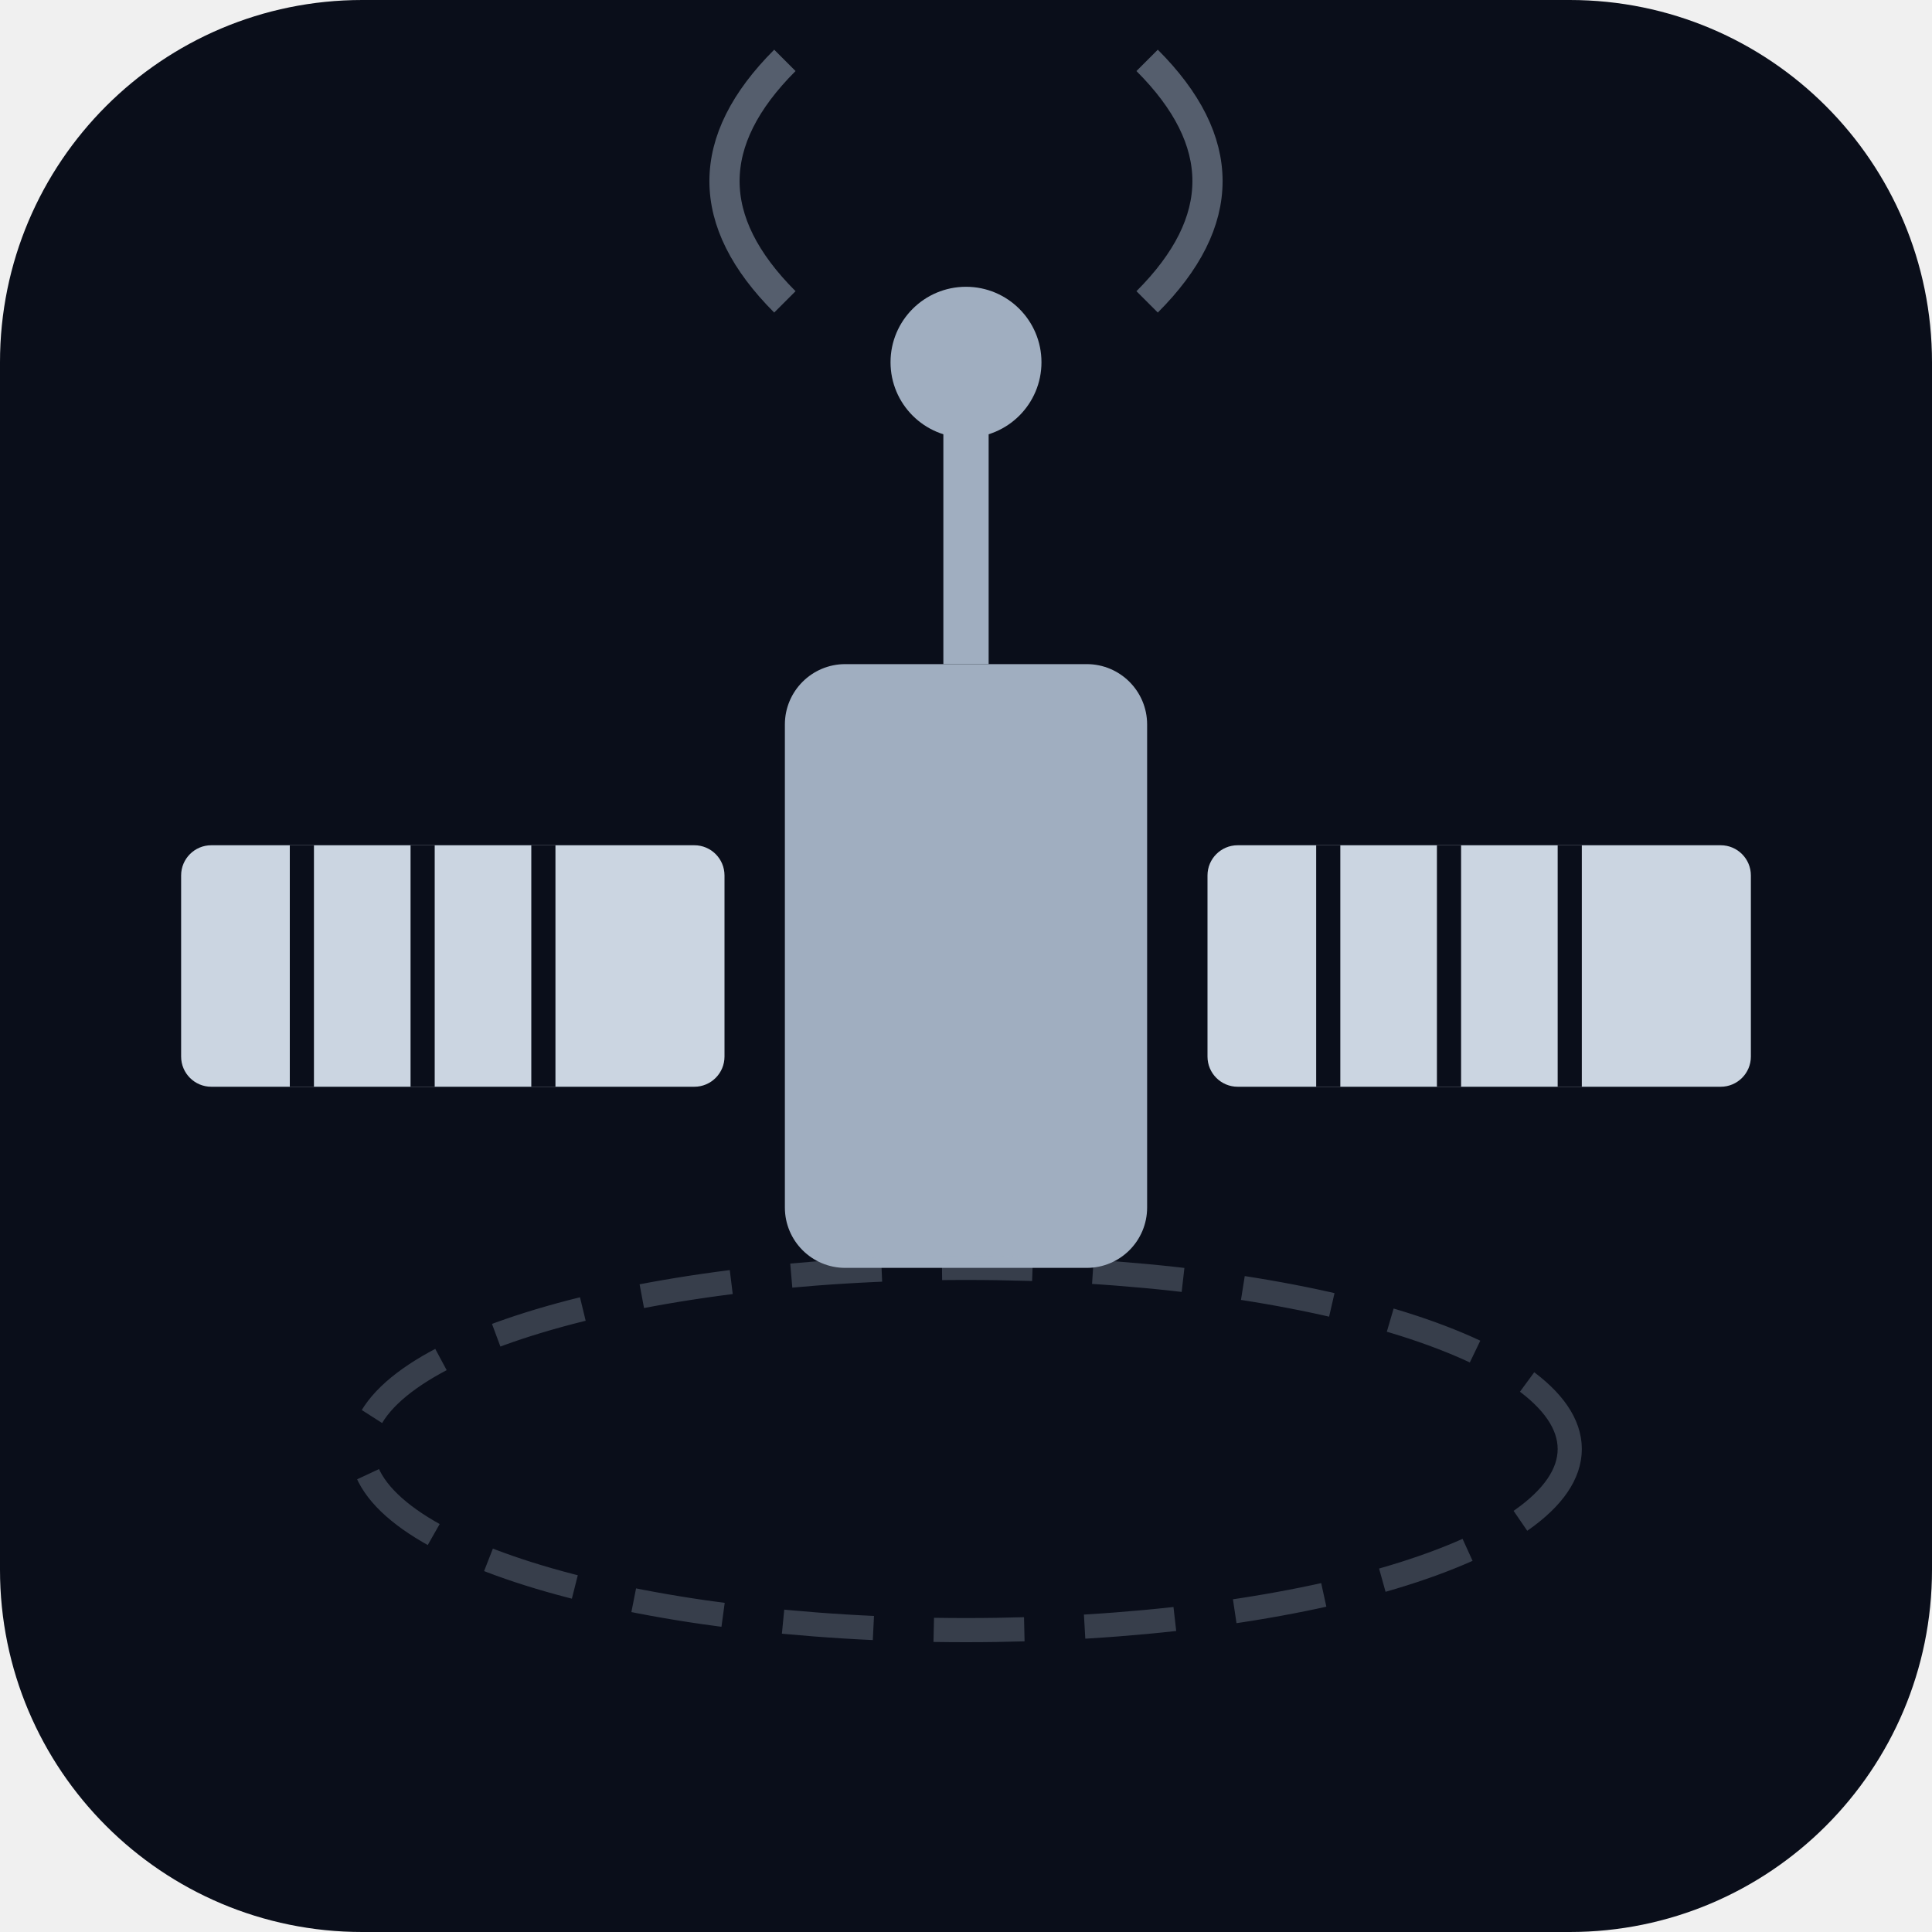
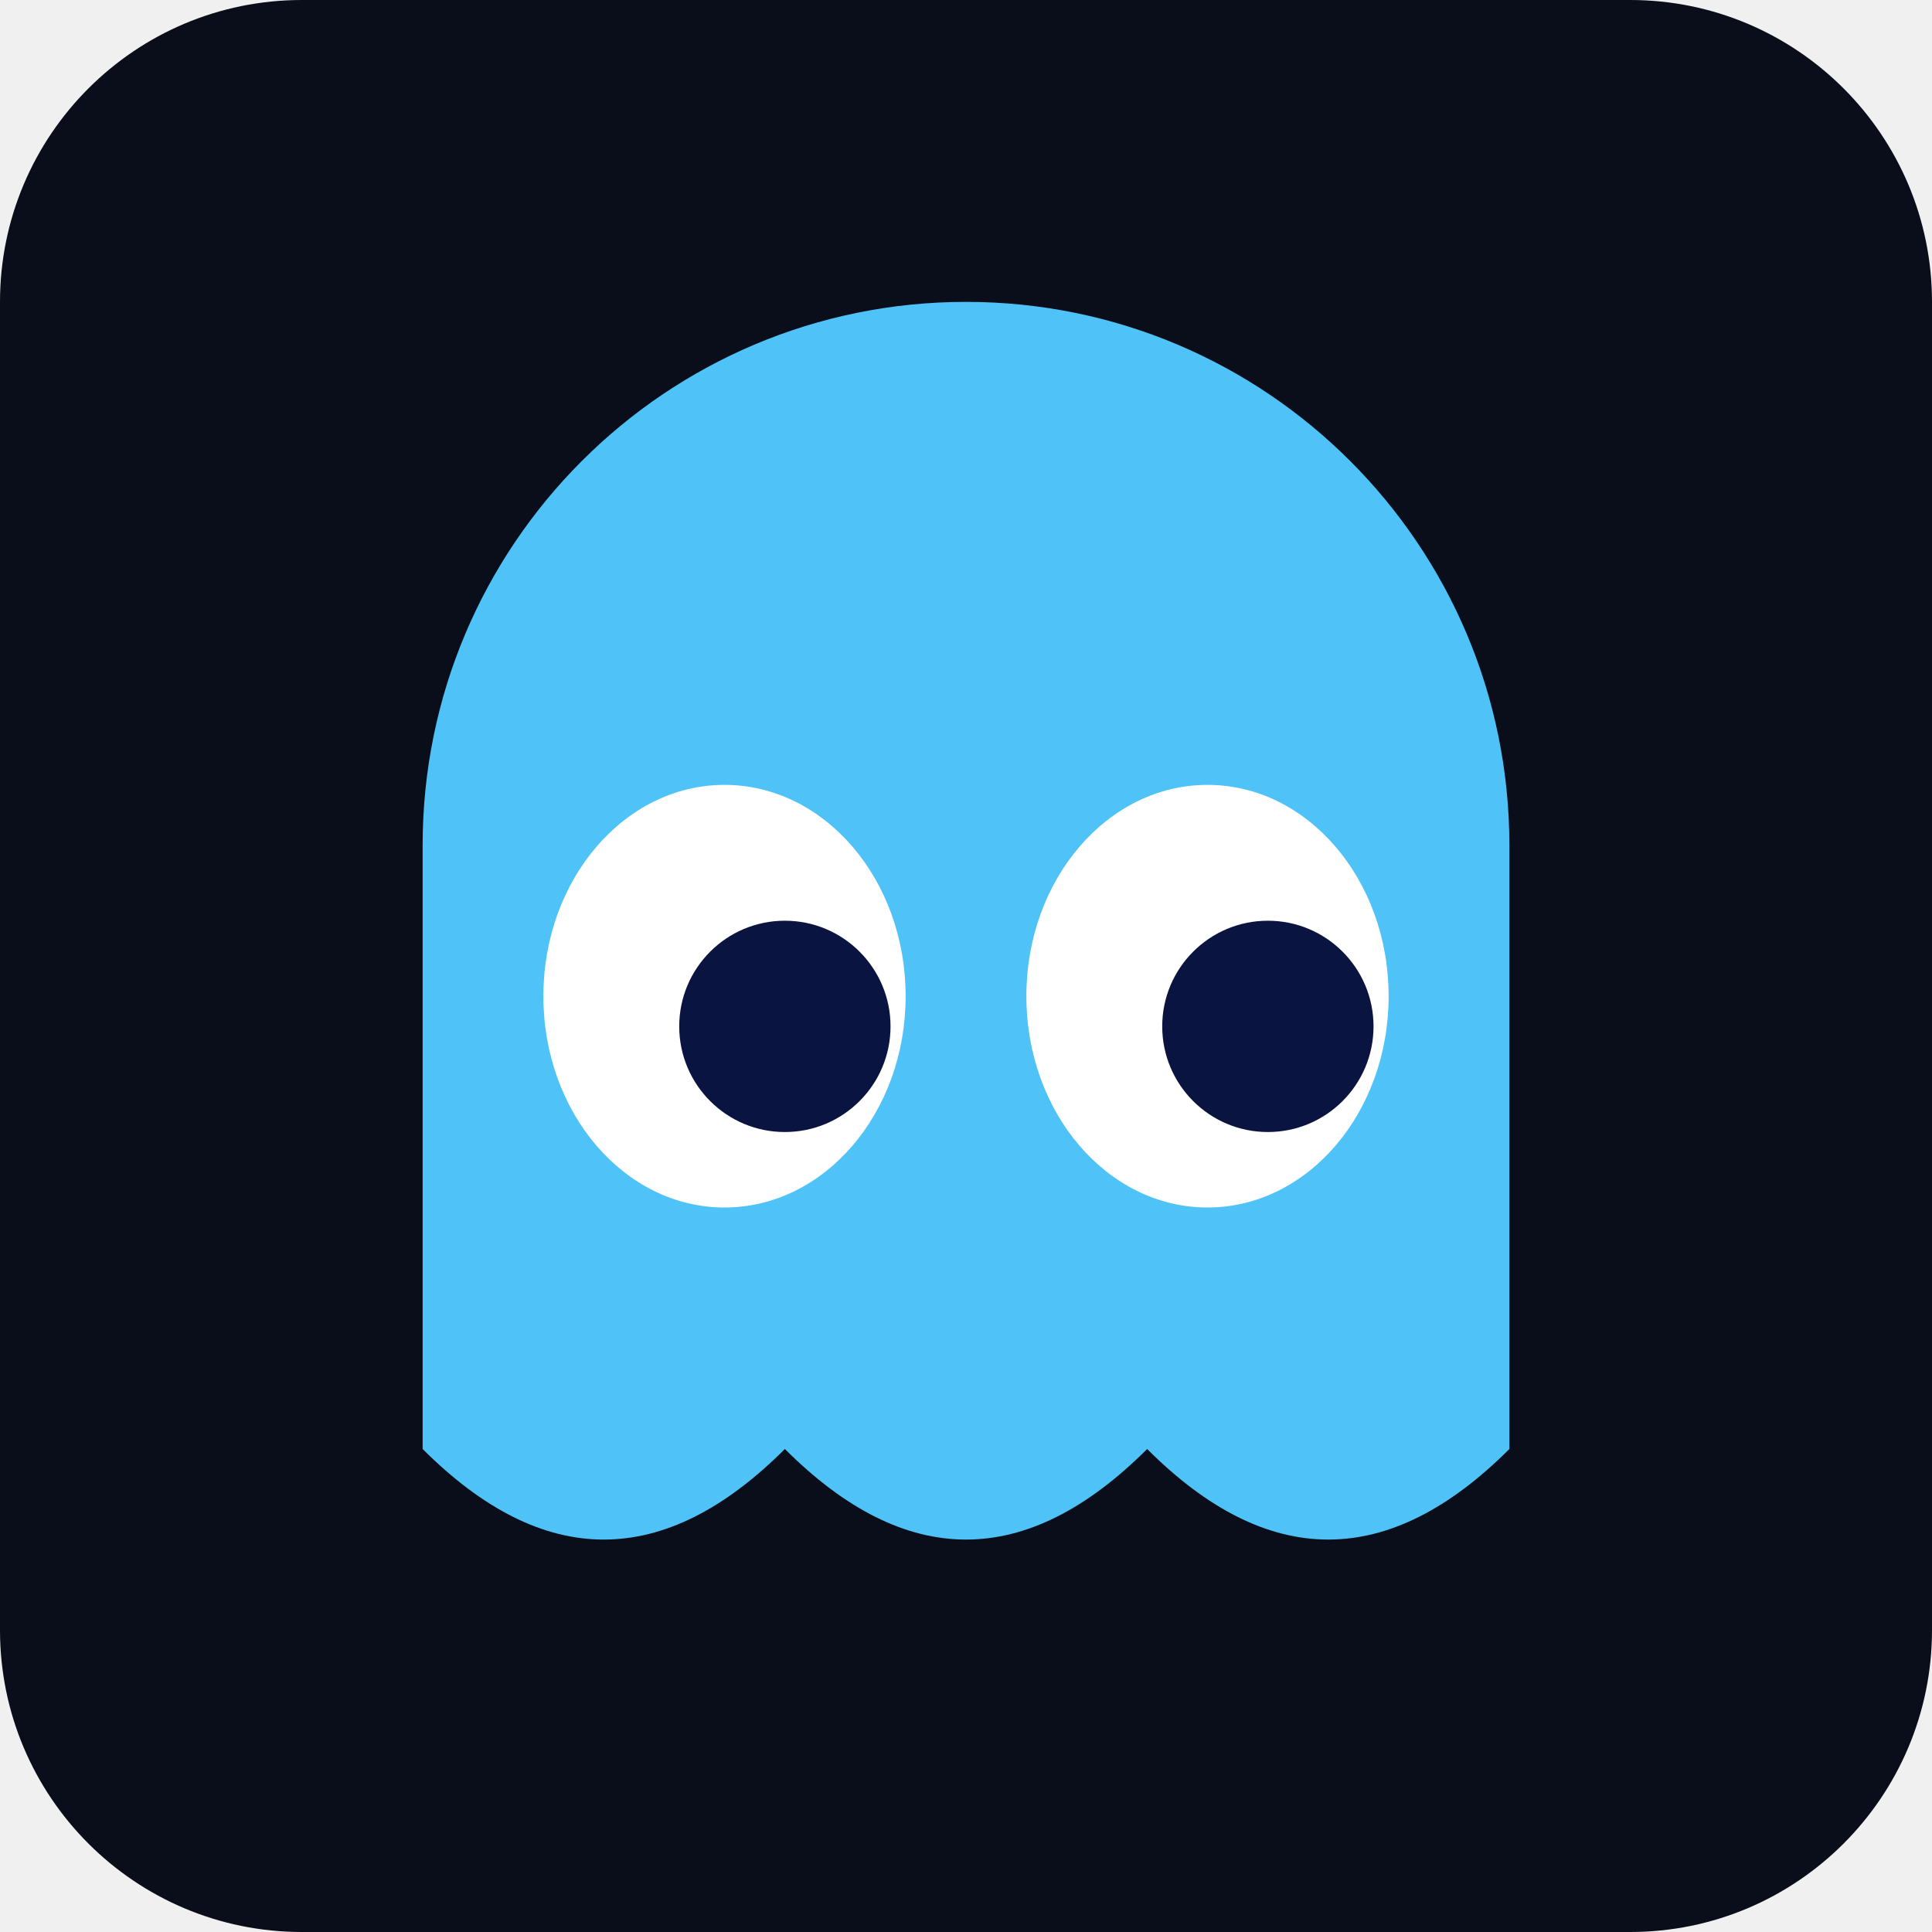
<svg xmlns="http://www.w3.org/2000/svg" viewBox="0 0 64 64">
-   <rect width="64" height="64" rx="12" fill="#0a0e1a" />
-   <rect x="26" y="22" width="12" height="20" rx="2" fill="#a0aec0" />
-   <rect x="6" y="28" width="18" height="8" rx="1" fill="#cbd5e1" />
-   <line x1="10" y1="28" x2="10" y2="36" stroke="#0a0e1a" stroke-width="0.8" />
-   <line x1="14" y1="28" x2="14" y2="36" stroke="#0a0e1a" stroke-width="0.8" />
-   <line x1="18" y1="28" x2="18" y2="36" stroke="#0a0e1a" stroke-width="0.8" />
-   <rect x="40" y="28" width="18" height="8" rx="1" fill="#cbd5e1" />
-   <line x1="44" y1="28" x2="44" y2="36" stroke="#0a0e1a" stroke-width="0.8" />
-   <line x1="48" y1="28" x2="48" y2="36" stroke="#0a0e1a" stroke-width="0.8" />
-   <line x1="52" y1="28" x2="52" y2="36" stroke="#0a0e1a" stroke-width="0.8" />
-   <line x1="32" y1="22" x2="32" y2="14" stroke="#a0aec0" stroke-width="1.5" />
-   <circle cx="32" cy="12" r="2.5" fill="#a0aec0" />
-   <path d="M 26 10 Q 22 6 26 2" fill="none" stroke="#a0aec0" stroke-width="1" opacity="0.5" />
-   <path d="M 38 10 Q 42 6 38 2" fill="none" stroke="#a0aec0" stroke-width="1" opacity="0.5" />
-   <ellipse cx="32" cy="48" rx="20" ry="6" fill="none" stroke="#a0aec0" stroke-width="0.8" opacity="0.3" stroke-dasharray="3 2" />
+   <rect width="64" height="64" rx="10" fill="#0a0e1a" />
+   <path d="M 14 48 L 14 28 A 18 18 0 0 1 50 28 L 50 48 Q 44 54, 38 48 Q 32 54, 26 48 Q 20 54, 14 48 Z" fill="#4FC3F7" />
+   <ellipse cx="24" cy="33" rx="6" ry="7" fill="white" />
+   <ellipse cx="40" cy="33" rx="6" ry="7" fill="white" />
+   <circle cx="26" cy="34" r="3.5" fill="#0a1440" />
+   <circle cx="42" cy="34" r="3.5" fill="#0a1440" />
</svg>
